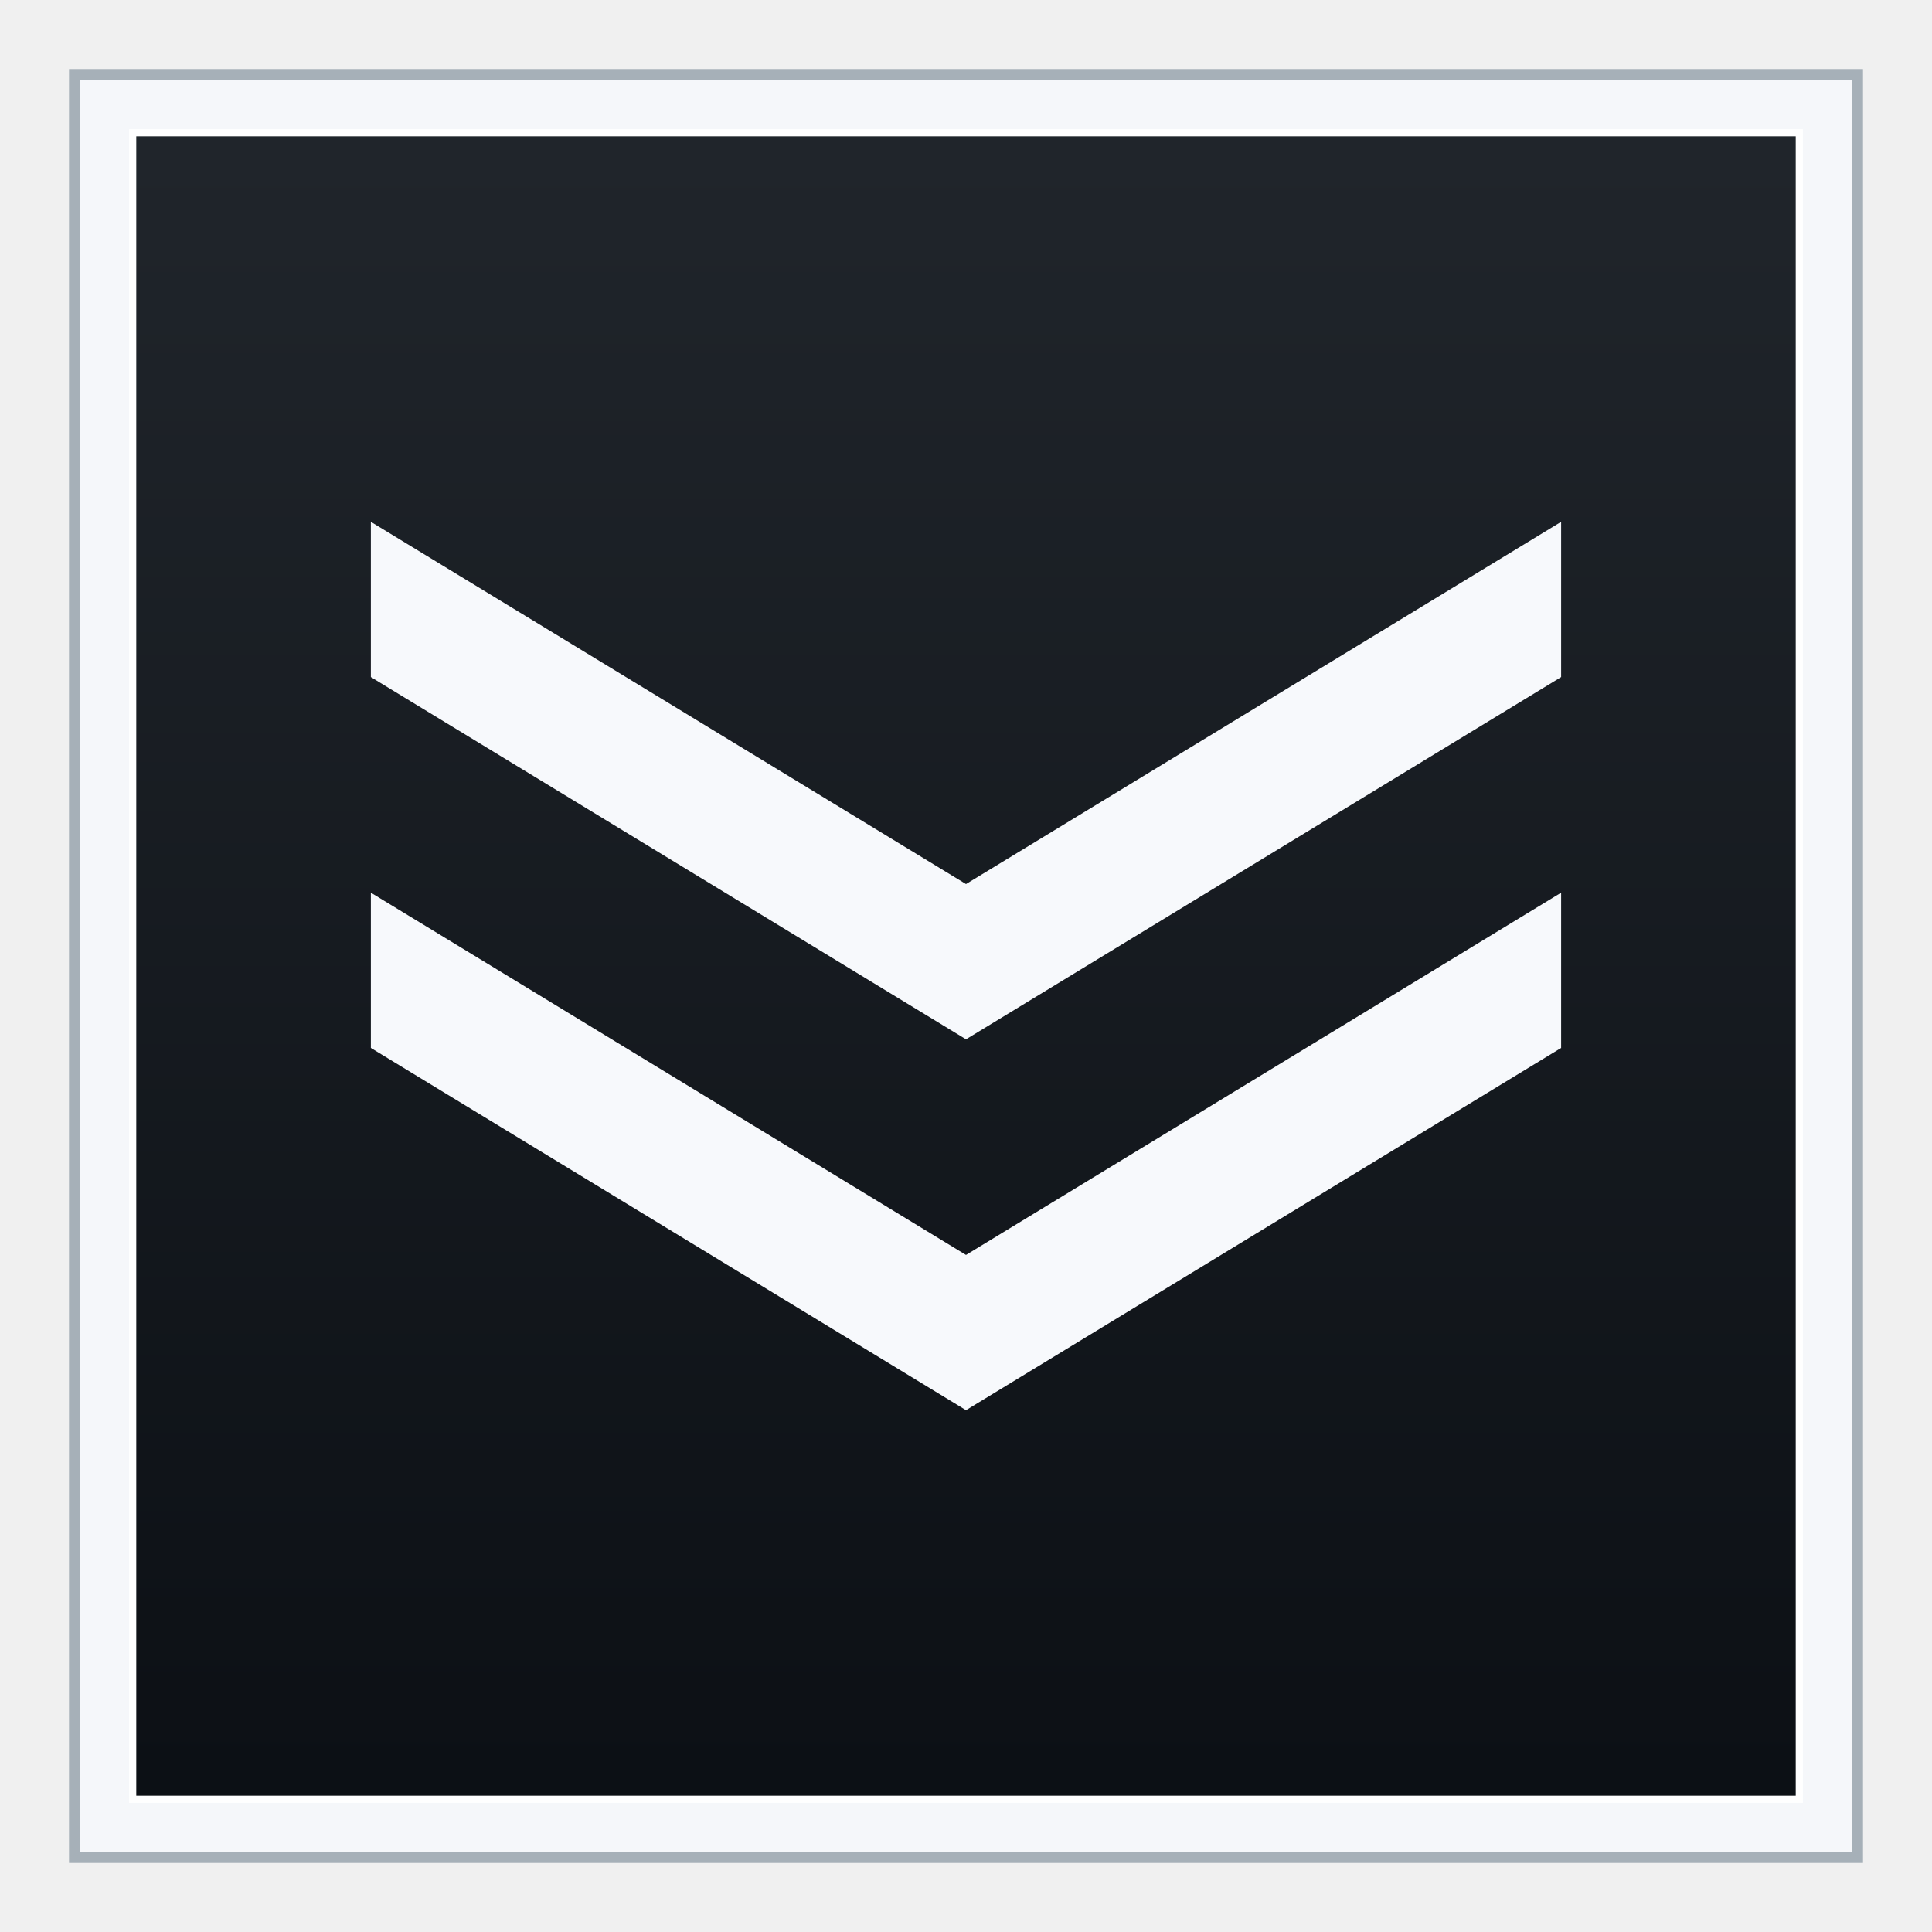
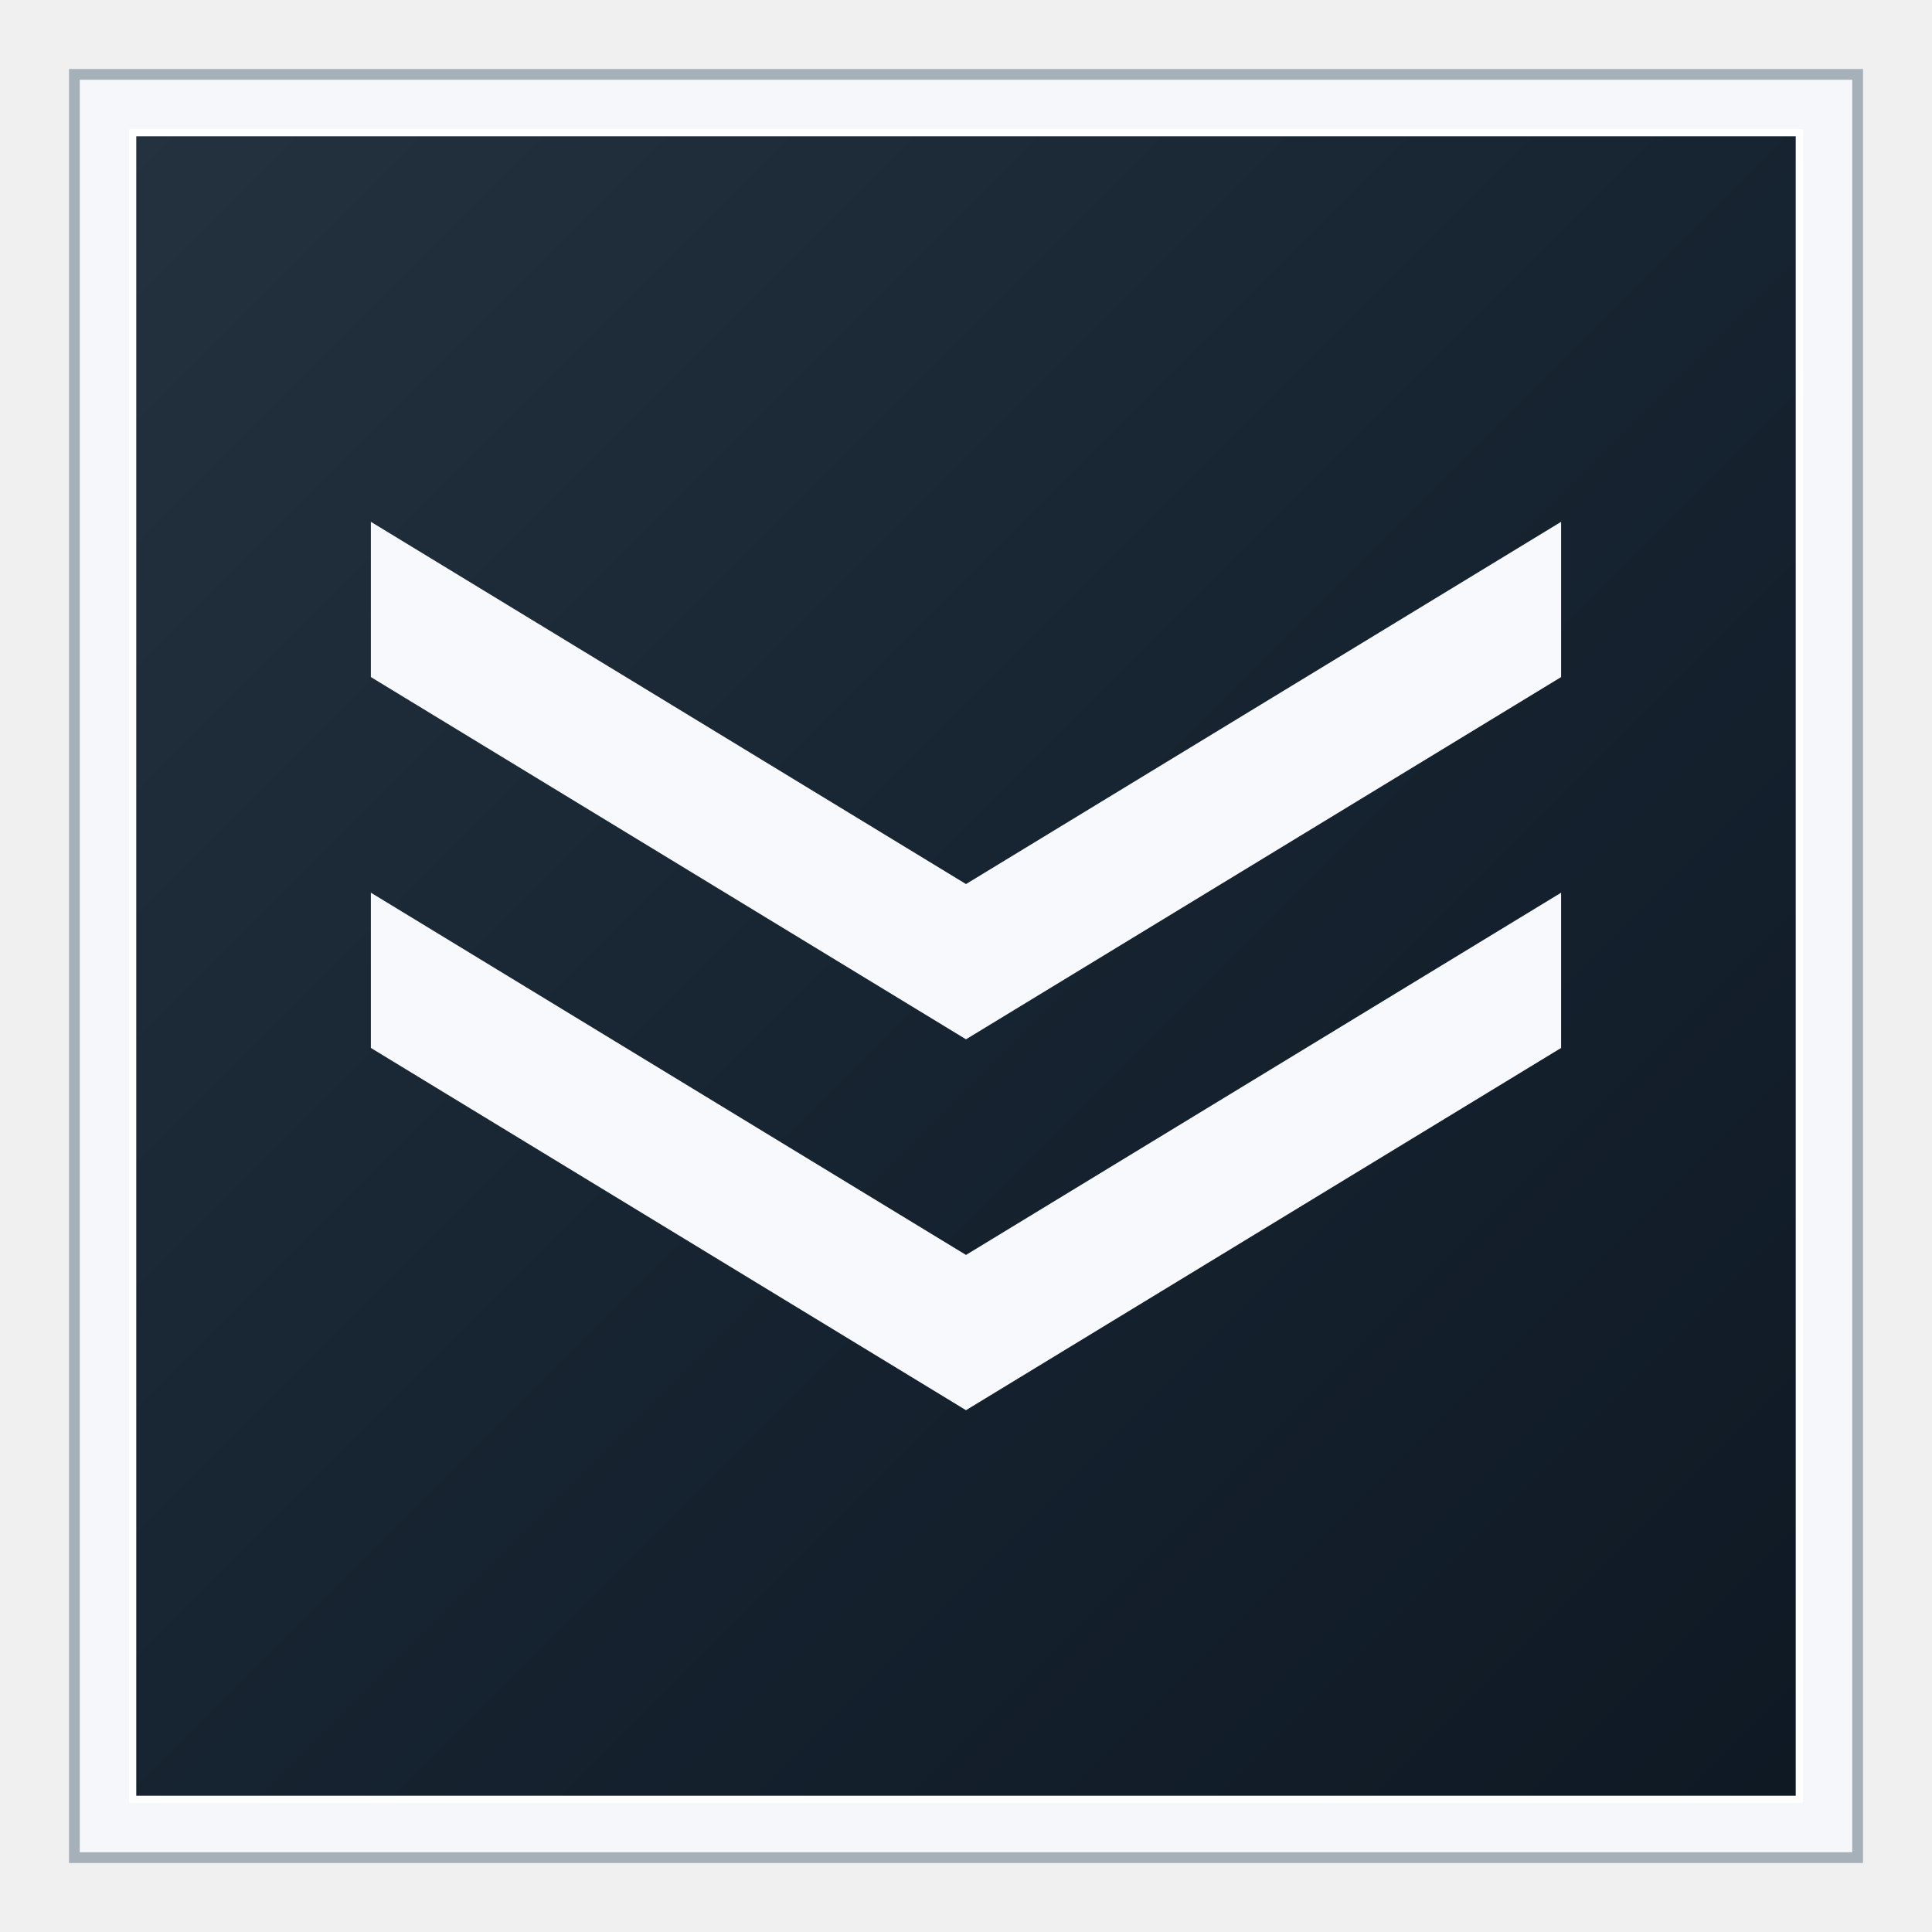
<svg xmlns="http://www.w3.org/2000/svg" viewBox="0 0 224 224" width="896" height="896">
  <defs>
    <linearGradient id="steel" x1="0" y1="0" x2="1" y2="1" gradientUnits="objectBoundingBox">
      <stop offset="0" stop-color="#fafcfd" />
      <stop offset=".28" stop-color="#b3bdc6" />
      <stop offset=".5" stop-color="#f4f7fa" />
      <stop offset=".72" stop-color="#8a959f" />
      <stop offset="1" stop-color="#dfe6ec" />
    </linearGradient>
    <linearGradient id="silverFace" x1="0" y1="0" x2="0.85" y2="1">
      <stop stop-color="#ffffff" />
      <stop offset=".48" stop-color="#e0e7ed" />
      <stop offset="1" stop-color="#a9b4bf" />
    </linearGradient>
    <linearGradient id="silverDark" x1="0" y1="0" x2="1" y2="1">
      <stop stop-color="#26313b" />
      <stop offset=".5" stop-color="#7e8a96" />
      <stop offset="1" stop-color="#1c252d" />
    </linearGradient>
-     <linearGradient id="charcoal" x1="0" y1="0" x2="0" y2="1">
-       <stop stop-color="#20252b" />
-       <stop offset="1" stop-color="#0c1015" />
+     <linearGradient id="academyBackground" gradientUnits="userSpaceOnUse" x1="0" y1="0" x2="224" y2="224">
+       <stop offset="0" stop-color="#eef3f6" />
+       <stop offset=".48" stop-color="#dce4eb" />
+       <stop offset="1" stop-color="#aebbc8" />
    </linearGradient>
-     <linearGradient id="army" x1="0" y1="0" x2="0" y2="1">
-       <stop stop-color="#355537" />
-       <stop offset="1" stop-color="#1c3526" />
+     <linearGradient id="charcoal" gradientUnits="userSpaceOnUse" x1="0" y1="0" x2="224" y2="224">
+       <stop offset="0" stop-color="#25323c" />
+       <stop offset=".48" stop-color="#182128" />
+       <stop offset="1" stop-color="#0c131b" />
    </linearGradient>
-     <linearGradient id="sapphire" x1="0" y1="0" x2="0" y2="1">
-       <stop stop-color="#123b61" />
-       <stop offset="1" stop-color="#081f39" />
+     <linearGradient id="navy" gradientUnits="userSpaceOnUse" x1="0" y1="0" x2="224" y2="224">
+       <stop offset="0" stop-color="#263442" />
+       <stop offset=".48" stop-color="#172431" />
+       <stop offset="1" stop-color="#0d1722" />
    </linearGradient>
-     <linearGradient id="ruby" x1="0" y1="0" x2="0" y2="1">
-       <stop stop-color="#a72436" />
-       <stop offset="1" stop-color="#700d21" />
+     <linearGradient id="army" gradientUnits="userSpaceOnUse" x1="0" y1="0" x2="224" y2="224">
+       <stop offset="0" stop-color="#3f6041" />
+       <stop offset=".48" stop-color="#294a32" />
+       <stop offset="1" stop-color="#182e22" />
    </linearGradient>
-     <linearGradient id="obsidian" x1="0" y1="0" x2="0" y2="1">
-       <stop stop-color="#1e2225" />
-       <stop offset="1" stop-color="#070b0e" />
+     <linearGradient id="sapphire" gradientUnits="userSpaceOnUse" x1="0" y1="0" x2="224" y2="224">
+       <stop offset="0" stop-color="#20476b" />
+       <stop offset=".48" stop-color="#103451" />
+       <stop offset="1" stop-color="#091e34" />
    </linearGradient>
-     <linearGradient id="crimson" x1="0" y1="0" x2="0" y2="1">
-       <stop stop-color="#aa1830" />
-       <stop offset="1" stop-color="#5c091b" />
+     <linearGradient id="ruby" gradientUnits="userSpaceOnUse" x1="0" y1="0" x2="224" y2="224">
+       <stop offset="0" stop-color="#af3042" />
+       <stop offset=".48" stop-color="#8a1b30" />
+       <stop offset="1" stop-color="#620f22" />
+     </linearGradient>
+     <linearGradient id="obsidian" gradientUnits="userSpaceOnUse" x1="0" y1="0" x2="224" y2="224">
+       <stop offset="0" stop-color="#2d3439" />
+       <stop offset=".48" stop-color="#191f24" />
+       <stop offset="1" stop-color="#080d12" />
+     </linearGradient>
+     <linearGradient id="crimson" gradientUnits="userSpaceOnUse" x1="0" y1="0" x2="224" y2="224">
+       <stop offset="0" stop-color="#b62b3e" />
+       <stop offset=".48" stop-color="#8b172c" />
+       <stop offset="1" stop-color="#580e21" />
    </linearGradient>
    <linearGradient id="gold" x1="0" y1="0" x2=".8" y2="1">
      <stop stop-color="#fff0a7" />
      <stop offset=".35" stop-color="#f5d66d" />
      <stop offset=".7" stop-color="#dfaf3e" />
      <stop offset="1" stop-color="#b88124" />
    </linearGradient>
    <linearGradient id="supremeGold" x1="0" y1="0" x2="1" y2="1">
      <stop stop-color="#fff5b8" />
      <stop offset=".28" stop-color="#f8db75" />
      <stop offset=".6" stop-color="#eabd4b" />
      <stop offset="1" stop-color="#a7681c" />
    </linearGradient>
  </defs>
  <polygon points="8,8 216,8 216,216 8,216" fill="#a6b0b8" />
  <polygon points="9.248,9.248 214.752,9.248 214.752,214.752 9.248,214.752" fill="#f5f7fa" />
  <polygon points="14.968,14.968 209.032,14.968 209.032,209.032 14.968,209.032" fill="#ffffff" />
-   <polygon points="15.8,15.8 208.2,15.8 208.2,208.2 15.8,208.2" fill="url(#charcoal)" />
+   <polygon points="15.8,15.8 208.2,15.8 208.2,208.2 15.8,208.2" fill="url(#navy)" />
  <polygon points="43,60.5 112,102.5 181,60.5 181,78.5 112,120.5 43,78.5" fill="#f7f9fc" />
  <polygon points="43,103.5 112,145.5 181,103.5 181,121.5 112,163.5 43,121.5" fill="#f7f9fc" />
</svg>
